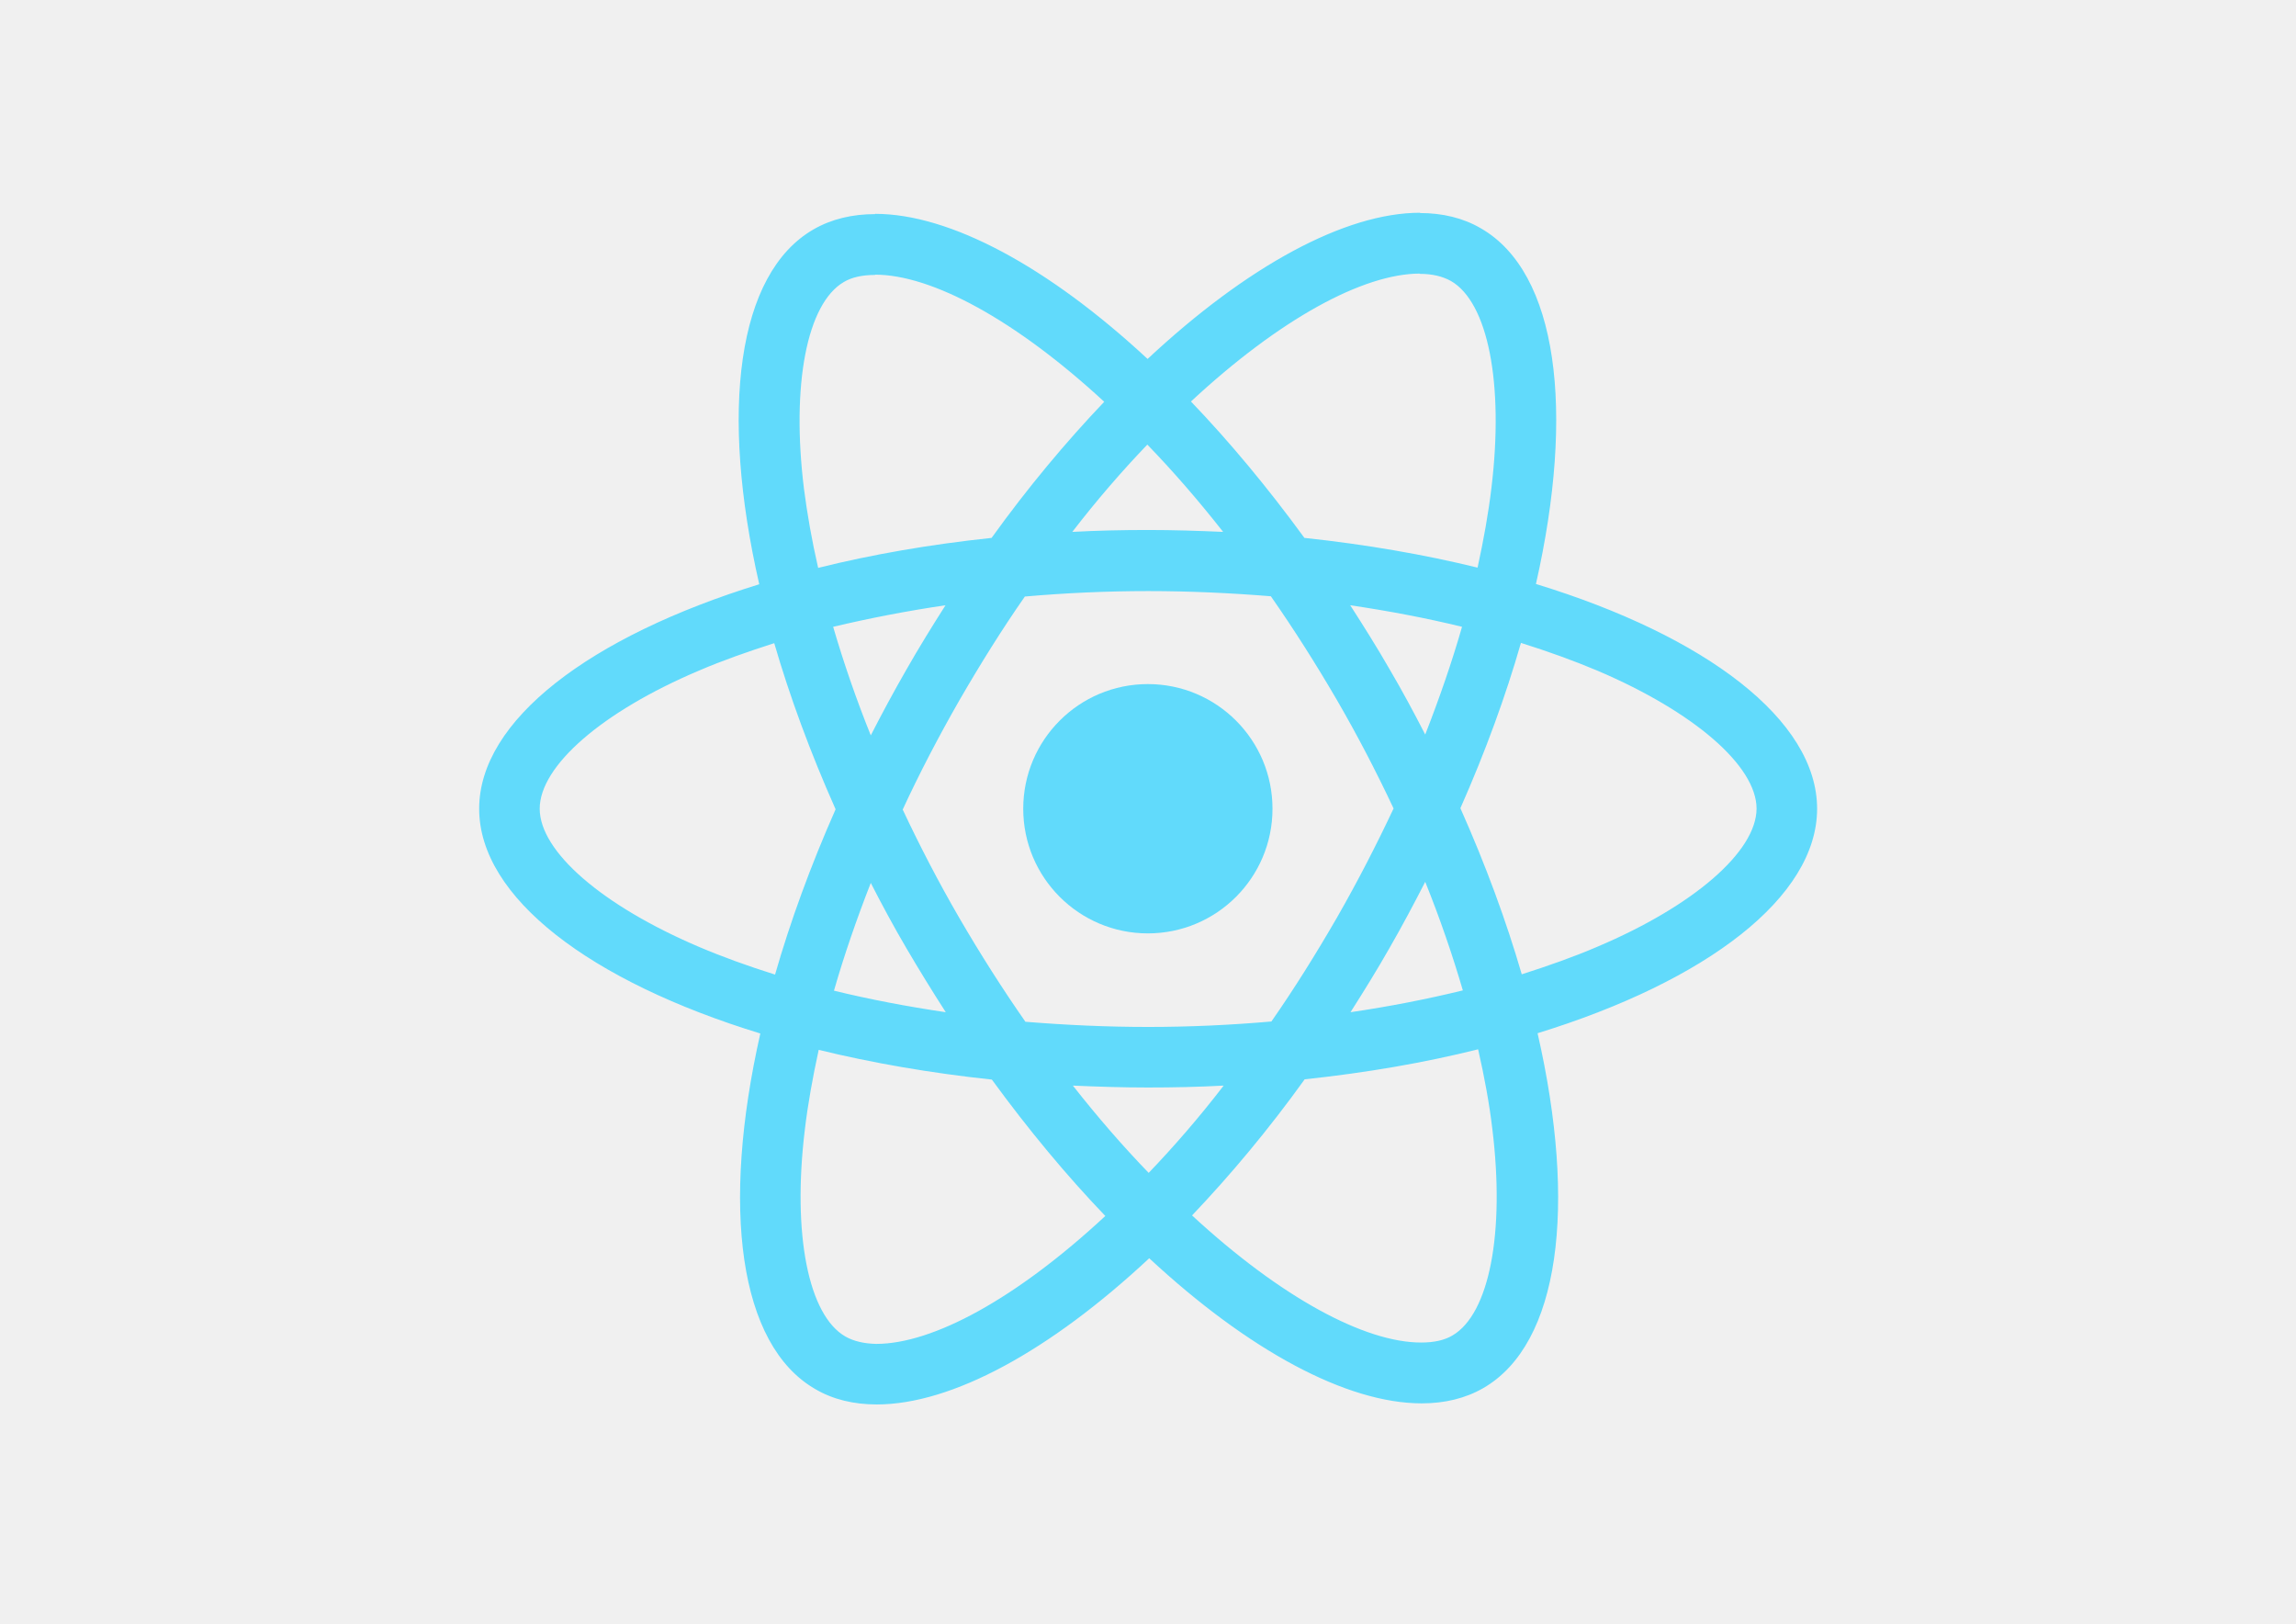
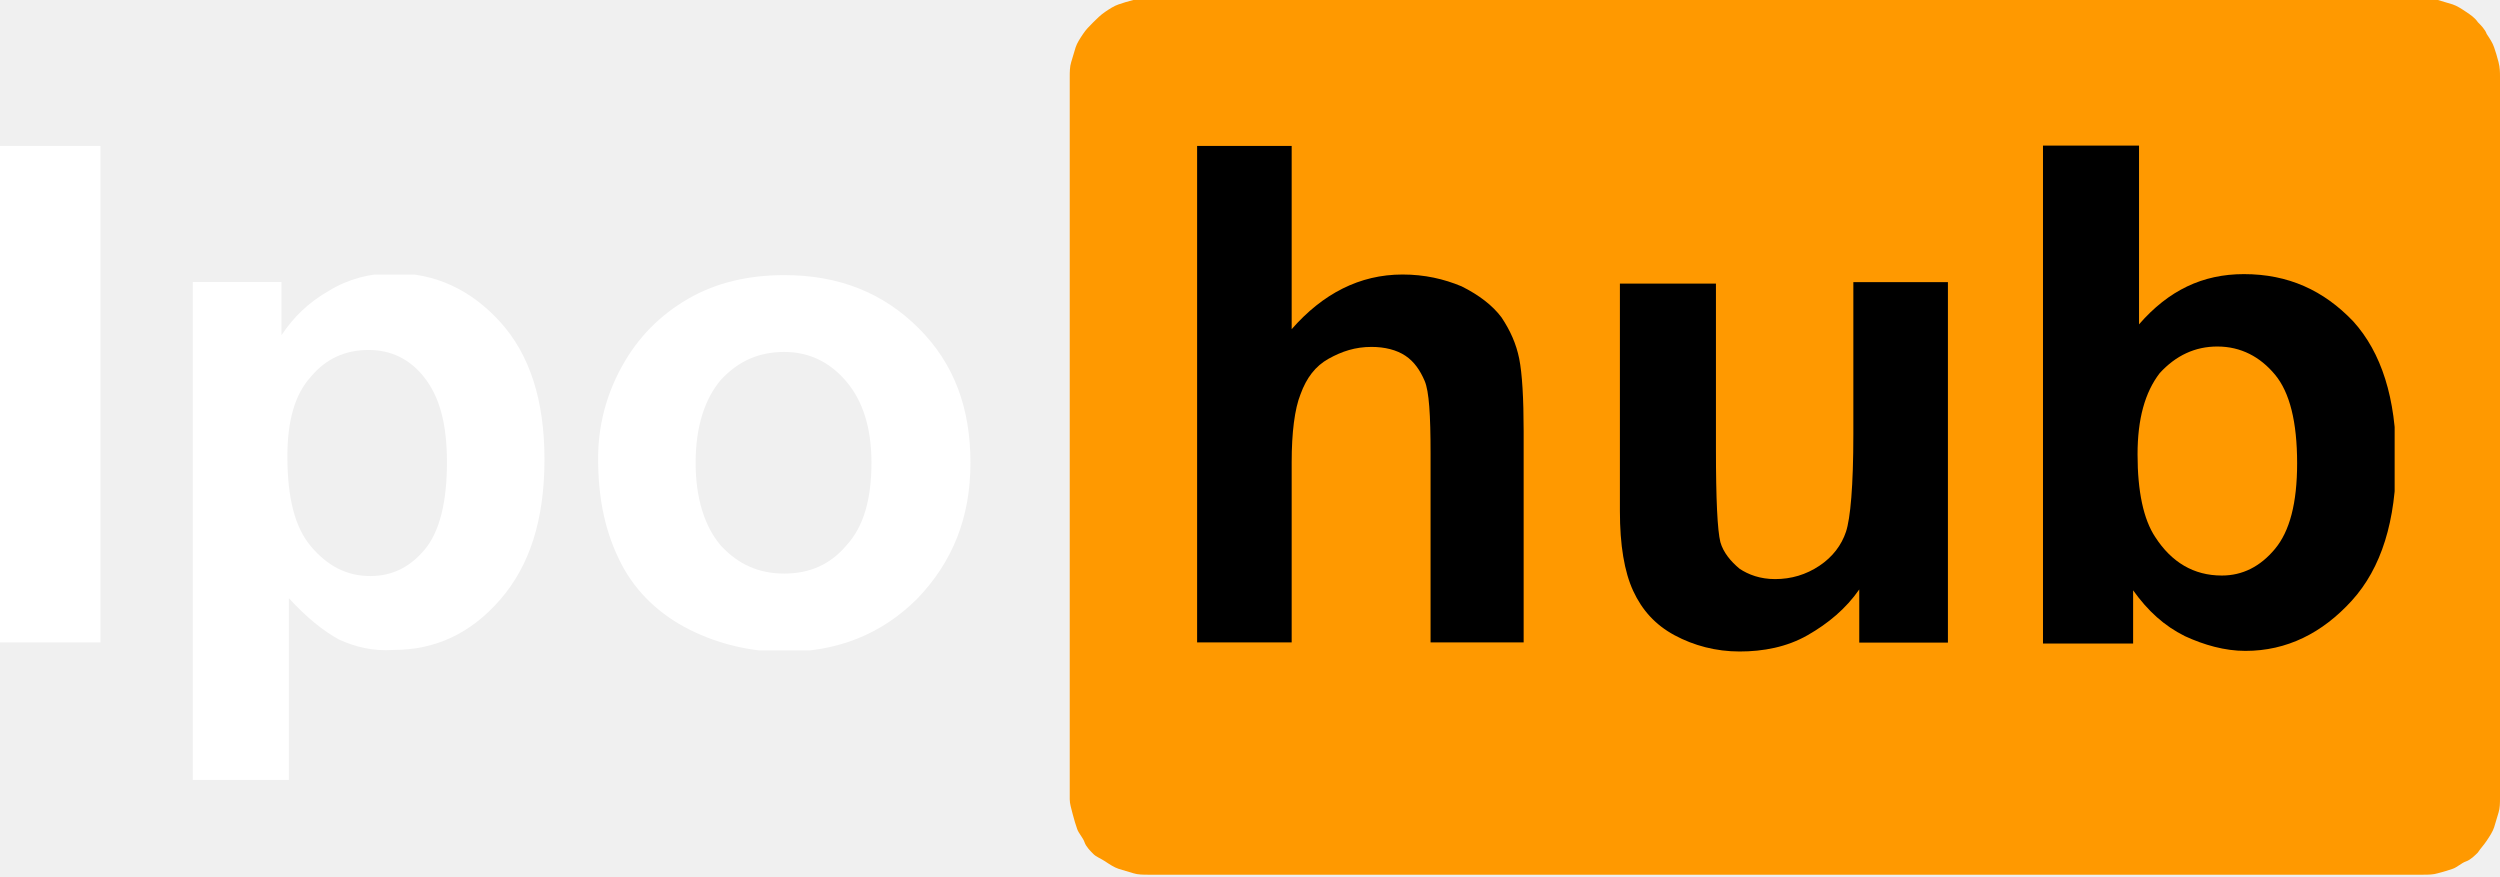
- <svg xmlns="http://www.w3.org/2000/svg" viewBox="0 0 841.9 595.3">
-   <g fill="#61DAFB">
-     <path d="M666.3 296.5c0-32.5-40.7-63.3-103.1-82.4 14.4-63.6 8-114.2-20.2-130.4-6.5-3.8-14.1-5.6-22.4-5.6v22.3c4.6 0 8.3.9 11.4 2.6 13.6 7.8 19.5 37.5 14.9 75.7-1.1 9.4-2.9 19.3-5.1 29.4-19.6-4.8-41-8.5-63.5-10.9-13.5-18.5-27.5-35.3-41.6-50 32.6-30.3 63.2-46.9 84-46.9V78c-27.5 0-63.5 19.6-99.9 53.6-36.4-33.8-72.4-53.2-99.9-53.2v22.3c20.7 0 51.4 16.5 84 46.6-14 14.7-28 31.4-41.3 49.9-22.6 2.4-44 6.1-63.6 11-2.3-10-4-19.7-5.2-29-4.7-38.2 1.1-67.9 14.6-75.8 3-1.8 6.9-2.6 11.5-2.6V78.5c-8.4 0-16 1.8-22.6 5.6-28.1 16.2-34.4 66.7-19.9 130.1-62.2 19.2-102.7 49.9-102.7 82.3 0 32.5 40.7 63.3 103.1 82.4-14.4 63.6-8 114.2 20.2 130.4 6.5 3.8 14.1 5.6 22.5 5.6 27.5 0 63.5-19.6 99.9-53.6 36.4 33.8 72.4 53.2 99.9 53.2 8.4 0 16-1.8 22.6-5.6 28.1-16.2 34.4-66.7 19.9-130.1 62-19.1 102.5-49.9 102.5-82.3zm-130.2-66.7c-3.7 12.9-8.3 26.2-13.5 39.5-4.1-8-8.4-16-13.1-24-4.6-8-9.5-15.8-14.4-23.4 14.2 2.1 27.9 4.7 41 7.9zm-45.8 106.5c-7.8 13.5-15.8 26.3-24.1 38.2-14.9 1.3-30 2-45.2 2-15.1 0-30.2-.7-45-1.9-8.3-11.9-16.4-24.6-24.2-38-7.6-13.1-14.5-26.4-20.8-39.8 6.2-13.4 13.2-26.8 20.7-39.9 7.8-13.5 15.8-26.3 24.1-38.2 14.9-1.3 30-2 45.2-2 15.1 0 30.2.7 45 1.9 8.3 11.9 16.4 24.6 24.2 38 7.6 13.1 14.5 26.4 20.8 39.8-6.3 13.4-13.2 26.8-20.7 39.9zm32.3-13c5.4 13.4 10 26.8 13.8 39.8-13.1 3.2-26.9 5.9-41.2 8 4.9-7.7 9.8-15.6 14.4-23.7 4.6-8 8.9-16.1 13-24.1zM421.2 430c-9.3-9.6-18.6-20.3-27.8-32 9 .4 18.2.7 27.5.7 9.4 0 18.7-.2 27.8-.7-9 11.7-18.3 22.4-27.5 32zm-74.4-58.9c-14.2-2.1-27.9-4.7-41-7.9 3.7-12.9 8.3-26.2 13.5-39.5 4.1 8 8.4 16 13.1 24 4.7 8 9.5 15.8 14.4 23.4zM420.7 163c9.3 9.6 18.6 20.3 27.8 32-9-.4-18.2-.7-27.5-.7-9.4 0-18.7.2-27.8.7 9-11.7 18.3-22.4 27.5-32zm-74 58.9c-4.9 7.7-9.8 15.6-14.4 23.7-4.6 8-8.9 16-13 24-5.4-13.4-10-26.8-13.8-39.8 13.1-3.1 26.9-5.8 41.2-7.9zm-90.5 125.2c-35.4-15.1-58.3-34.9-58.3-50.6 0-15.7 22.9-35.6 58.3-50.6 8.6-3.7 18-7 27.7-10.1 5.7 19.6 13.2 40 22.5 60.9-9.2 20.8-16.6 41.1-22.2 60.6-9.9-3.1-19.3-6.5-28-10.2zM310 490c-13.6-7.8-19.5-37.5-14.9-75.7 1.1-9.4 2.9-19.3 5.1-29.4 19.6 4.8 41 8.5 63.5 10.9 13.5 18.5 27.5 35.3 41.6 50-32.6 30.3-63.2 46.9-84 46.9-4.5-.1-8.3-1-11.3-2.7zm237.2-76.2c4.7 38.2-1.1 67.9-14.6 75.8-3 1.8-6.9 2.6-11.5 2.6-20.7 0-51.4-16.5-84-46.6 14-14.7 28-31.4 41.3-49.9 22.6-2.4 44-6.1 63.6-11 2.3 10.1 4.1 19.8 5.2 29.1zm38.5-66.7c-8.6 3.7-18 7-27.7 10.1-5.7-19.6-13.2-40-22.5-60.9 9.2-20.8 16.6-41.1 22.2-60.6 9.9 3.1 19.3 6.5 28.1 10.2 35.4 15.1 58.3 34.9 58.3 50.6-.1 15.7-23 35.6-58.4 50.6zM320.8 78.4z" />
-     <circle cx="420.9" cy="296.5" r="45.7" />
-     <path d="M520.5 78.1z" />
+ <svg xmlns="http://www.w3.org/2000/svg" xmlns:xlink="http://www.w3.org/1999/xlink" version="1.1" id="Layer_1" x="0px" y="0px" viewBox="0 0 169.2 59.3" style="enable-background:new 0 0 169.2 59.3;" xml:space="preserve">
+   <style type="text/css">
+ 	.st0{fill:#FFFFFF;}
+ 	.st1{fill:#FF9900;}
+ </style>
+   <symbol id="glyph0-1" viewBox="-3.4 -16.8 6.8 33.7">
+     <path class="st0" d="M-3.4,16.8v-33.7h6.8v33.7H-3.4z" />
+   </symbol>
+   <symbol id="glyph0-2" viewBox="-11.9 -17.1 23.8 34.2">
+     <path class="st0" d="M-11.9-16.6h6v3.6c0.8-1.2,1.8-2.2,3.2-3c1.3-0.8,2.8-1.2,4.4-1.2c2.8,0,5.2,1.1,7.2,3.3c2,2.2,3,5.3,3,9.3   c0,4.1-1,7.2-3,9.5c-2,2.3-4.4,3.4-7.2,3.4C0.3,8.4-0.9,8.1-2,7.6C-3.1,7-4.2,6.1-5.4,4.8v12.3h-6.5V-16.6z M-5.5-4.8   C-5.5-2-5,0-3.9,1.3c1.1,1.3,2.4,2,4,2c1.5,0,2.7-0.6,3.7-1.8c1-1.2,1.5-3.2,1.5-5.9c0-2.6-0.5-4.4-1.5-5.7C2.8-11.4,1.5-12,0-12   c-1.6,0-2.9,0.6-3.9,1.8C-5-9-5.5-7.2-5.5-4.8z" />
+   </symbol>
+   <symbol id="glyph0-3" viewBox="-12.6 -12.8 25.2 25.5">
+     <path class="st0" d="M-12.6-0.3c0-2.1,0.5-4.2,1.6-6.2c1.1-2,2.6-3.5,4.5-4.6c1.9-1.1,4.1-1.6,6.5-1.6c3.7,0,6.7,1.2,9.1,3.6   c2.4,2.4,3.5,5.4,3.5,9.1c0,3.7-1.2,6.7-3.6,9.2c-2.4,2.4-5.4,3.6-9,3.6c-2.2,0-4.4-0.5-6.4-1.5c-2-1-3.6-2.5-4.6-4.4   C-12.1,4.8-12.6,2.5-12.6-0.3z M-6,0c0,2.4,0.6,4.3,1.7,5.6C-3.1,6.9-1.7,7.5,0,7.5c1.7,0,3.1-0.6,4.2-1.9C5.4,4.3,5.9,2.4,5.9,0   c0-2.4-0.6-4.2-1.7-5.5C3.1-6.8,1.7-7.5,0-7.5c-1.7,0-3.1,0.6-4.3,1.9C-5.4-4.3-6-2.4-6,0z" />
+   </symbol>
+   <symbol id="glyph0-4" viewBox="0 0 0 0">
+     <path class="st0" d="M0,0" />
+   </symbol>
+   <symbol id="glyph0-5" viewBox="-11.1 -16.8 22.2 33.7">
+     <path d="M-4.7-16.8v12.4c2.1-2.4,4.6-3.7,7.5-3.7c1.5,0,2.8,0.3,4,0.8C8-6.7,8.9-6,9.5-5.2c0.6,0.9,1,1.8,1.2,2.8   c0.2,1,0.3,2.7,0.3,4.9v14.3H4.7V4c0-2.6-0.1-4.2-0.4-4.9C4-1.6,3.6-2.2,3-2.6S1.6-3.2,0.7-3.2c-1.1,0-2,0.3-2.9,0.8   C-3.1-1.9-3.7-1.1-4.1,0C-4.5,1-4.7,2.6-4.7,4.6v12.2h-6.5v-33.7H-4.7z" />
+   </symbol>
+   <symbol id="glyph0-6" viewBox="-11.1 -12.5 22.2 25">
+     <path d="M5.1,11.9V8.3C4.2,9.6,3,10.6,1.6,11.4c-1.4,0.8-3,1.1-4.6,1.1c-1.6,0-3.1-0.4-4.4-1.1c-1.3-0.7-2.2-1.7-2.8-3   c-0.6-1.3-0.9-3.1-0.9-5.4v-15.4h6.5v11.2c0,3.4,0.1,5.5,0.3,6.3C-4.1,5.8-3.6,6.4-3,6.9c0.6,0.4,1.4,0.7,2.4,0.7   c1.1,0,2.1-0.3,3-0.9c0.9-0.6,1.5-1.4,1.8-2.3c0.3-0.9,0.5-3.1,0.5-6.6v-10.3h6.5v24.4H5.1z" />
+   </symbol>
+   <symbol id="glyph0-7" viewBox="-11.9 -17.1 23.8 34.2">
+     <path d="M-11.9,16.6v-33.7h6.5V-5c2-2.3,4.3-3.4,7.1-3.4c3,0,5.4,1.1,7.4,3.2c1.9,2.1,2.9,5.2,2.9,9.3c0,4.2-1,7.4-3,9.6   c-2,2.2-4.4,3.4-7.2,3.4c-1.4,0-2.8-0.4-4.1-1c-1.4-0.7-2.5-1.7-3.5-3.1v3.6H-11.9z M-5.5,3.8c0,2.5,0.4,4.4,1.2,5.6   c1.1,1.7,2.6,2.6,4.5,2.6c1.4,0,2.6-0.6,3.6-1.8c1-1.2,1.5-3.1,1.5-5.8c0-2.8-0.5-4.8-1.5-6c-1-1.2-2.3-1.9-3.9-1.9   c-1.5,0-2.8,0.6-3.9,1.8C-5-0.4-5.5,1.4-5.5,3.8z" />
+   </symbol>
+   <g>
+     <use xlink:href="#glyph0-1" width="6.8" height="33.7" x="-3.4" y="-16.8" transform="matrix(1 0 0 1 3.3984 26.6789)" style="overflow:visible;" />
+   </g>
+   <g>
+     <use xlink:href="#glyph0-2" width="23.8" height="34.2" x="-11.9" y="-17.1" transform="matrix(1 0 0 1 24.9502 35.6867)" style="overflow:visible;" />
+   </g>
+   <g>
+     <use xlink:href="#glyph0-3" width="25.2" height="25.5" x="-12.6" y="-12.8" transform="matrix(1 0 0 1 53.0801 31.3195)" style="overflow:visible;" />
+   </g>
+   <g>
+     <use xlink:href="#glyph0-4" transform="matrix(1 0 0 1 67.3501 43.5226)" style="overflow:visible;" />
+   </g>
+   <path class="st1" d="M72.4,54.1V5.2c0-0.3,0-0.7,0.1-1s0.2-0.7,0.3-1s0.3-0.6,0.5-0.9C73.5,2,73.7,1.8,74,1.5  c0.2-0.2,0.5-0.5,0.8-0.7s0.6-0.4,0.9-0.5c0.3-0.1,0.6-0.2,1-0.3s0.7-0.1,1-0.1H164c0.3,0,0.7,0,1,0.1c0.3,0.1,0.7,0.2,1,0.3  c0.3,0.1,0.6,0.3,0.9,0.5s0.6,0.4,0.8,0.7c0.2,0.2,0.5,0.5,0.6,0.8c0.2,0.3,0.4,0.6,0.5,0.9s0.2,0.6,0.3,1s0.1,0.7,0.1,1v48.8  c0,0.3,0,0.7-0.1,1s-0.2,0.7-0.3,1s-0.3,0.6-0.5,0.9c-0.2,0.3-0.4,0.5-0.6,0.8c-0.2,0.2-0.5,0.5-0.8,0.6s-0.6,0.4-0.9,0.5  c-0.3,0.1-0.6,0.2-1,0.3c-0.3,0.1-0.7,0.1-1,0.1H77.7c-0.3,0-0.7,0-1-0.1s-0.7-0.2-1-0.3c-0.3-0.1-0.6-0.3-0.9-0.5S74.2,58,74,57.8  c-0.2-0.2-0.5-0.5-0.6-0.8s-0.4-0.6-0.5-0.9s-0.2-0.6-0.3-1S72.4,54.4,72.4,54.1z" />
+   <g>
+     <use xlink:href="#glyph0-5" width="22.2" height="33.7" x="-11.1" y="-16.8" transform="matrix(1 0 0 1 92.1206 26.6789)" style="overflow:visible;" />
+   </g>
+   <g>
+     <use xlink:href="#glyph0-6" width="22.2" height="25" x="-11.1" y="-12.5" transform="matrix(1 0 0 1 120.7349 31.593)" style="overflow:visible;" />
+   </g>
+   <g>
+     <use xlink:href="#glyph0-7" width="23.8" height="34.2" x="-11.9" y="-17.1" transform="matrix(1 0 0 1 150.1694 26.9523)" style="overflow:visible;" />
  </g>
</svg>
